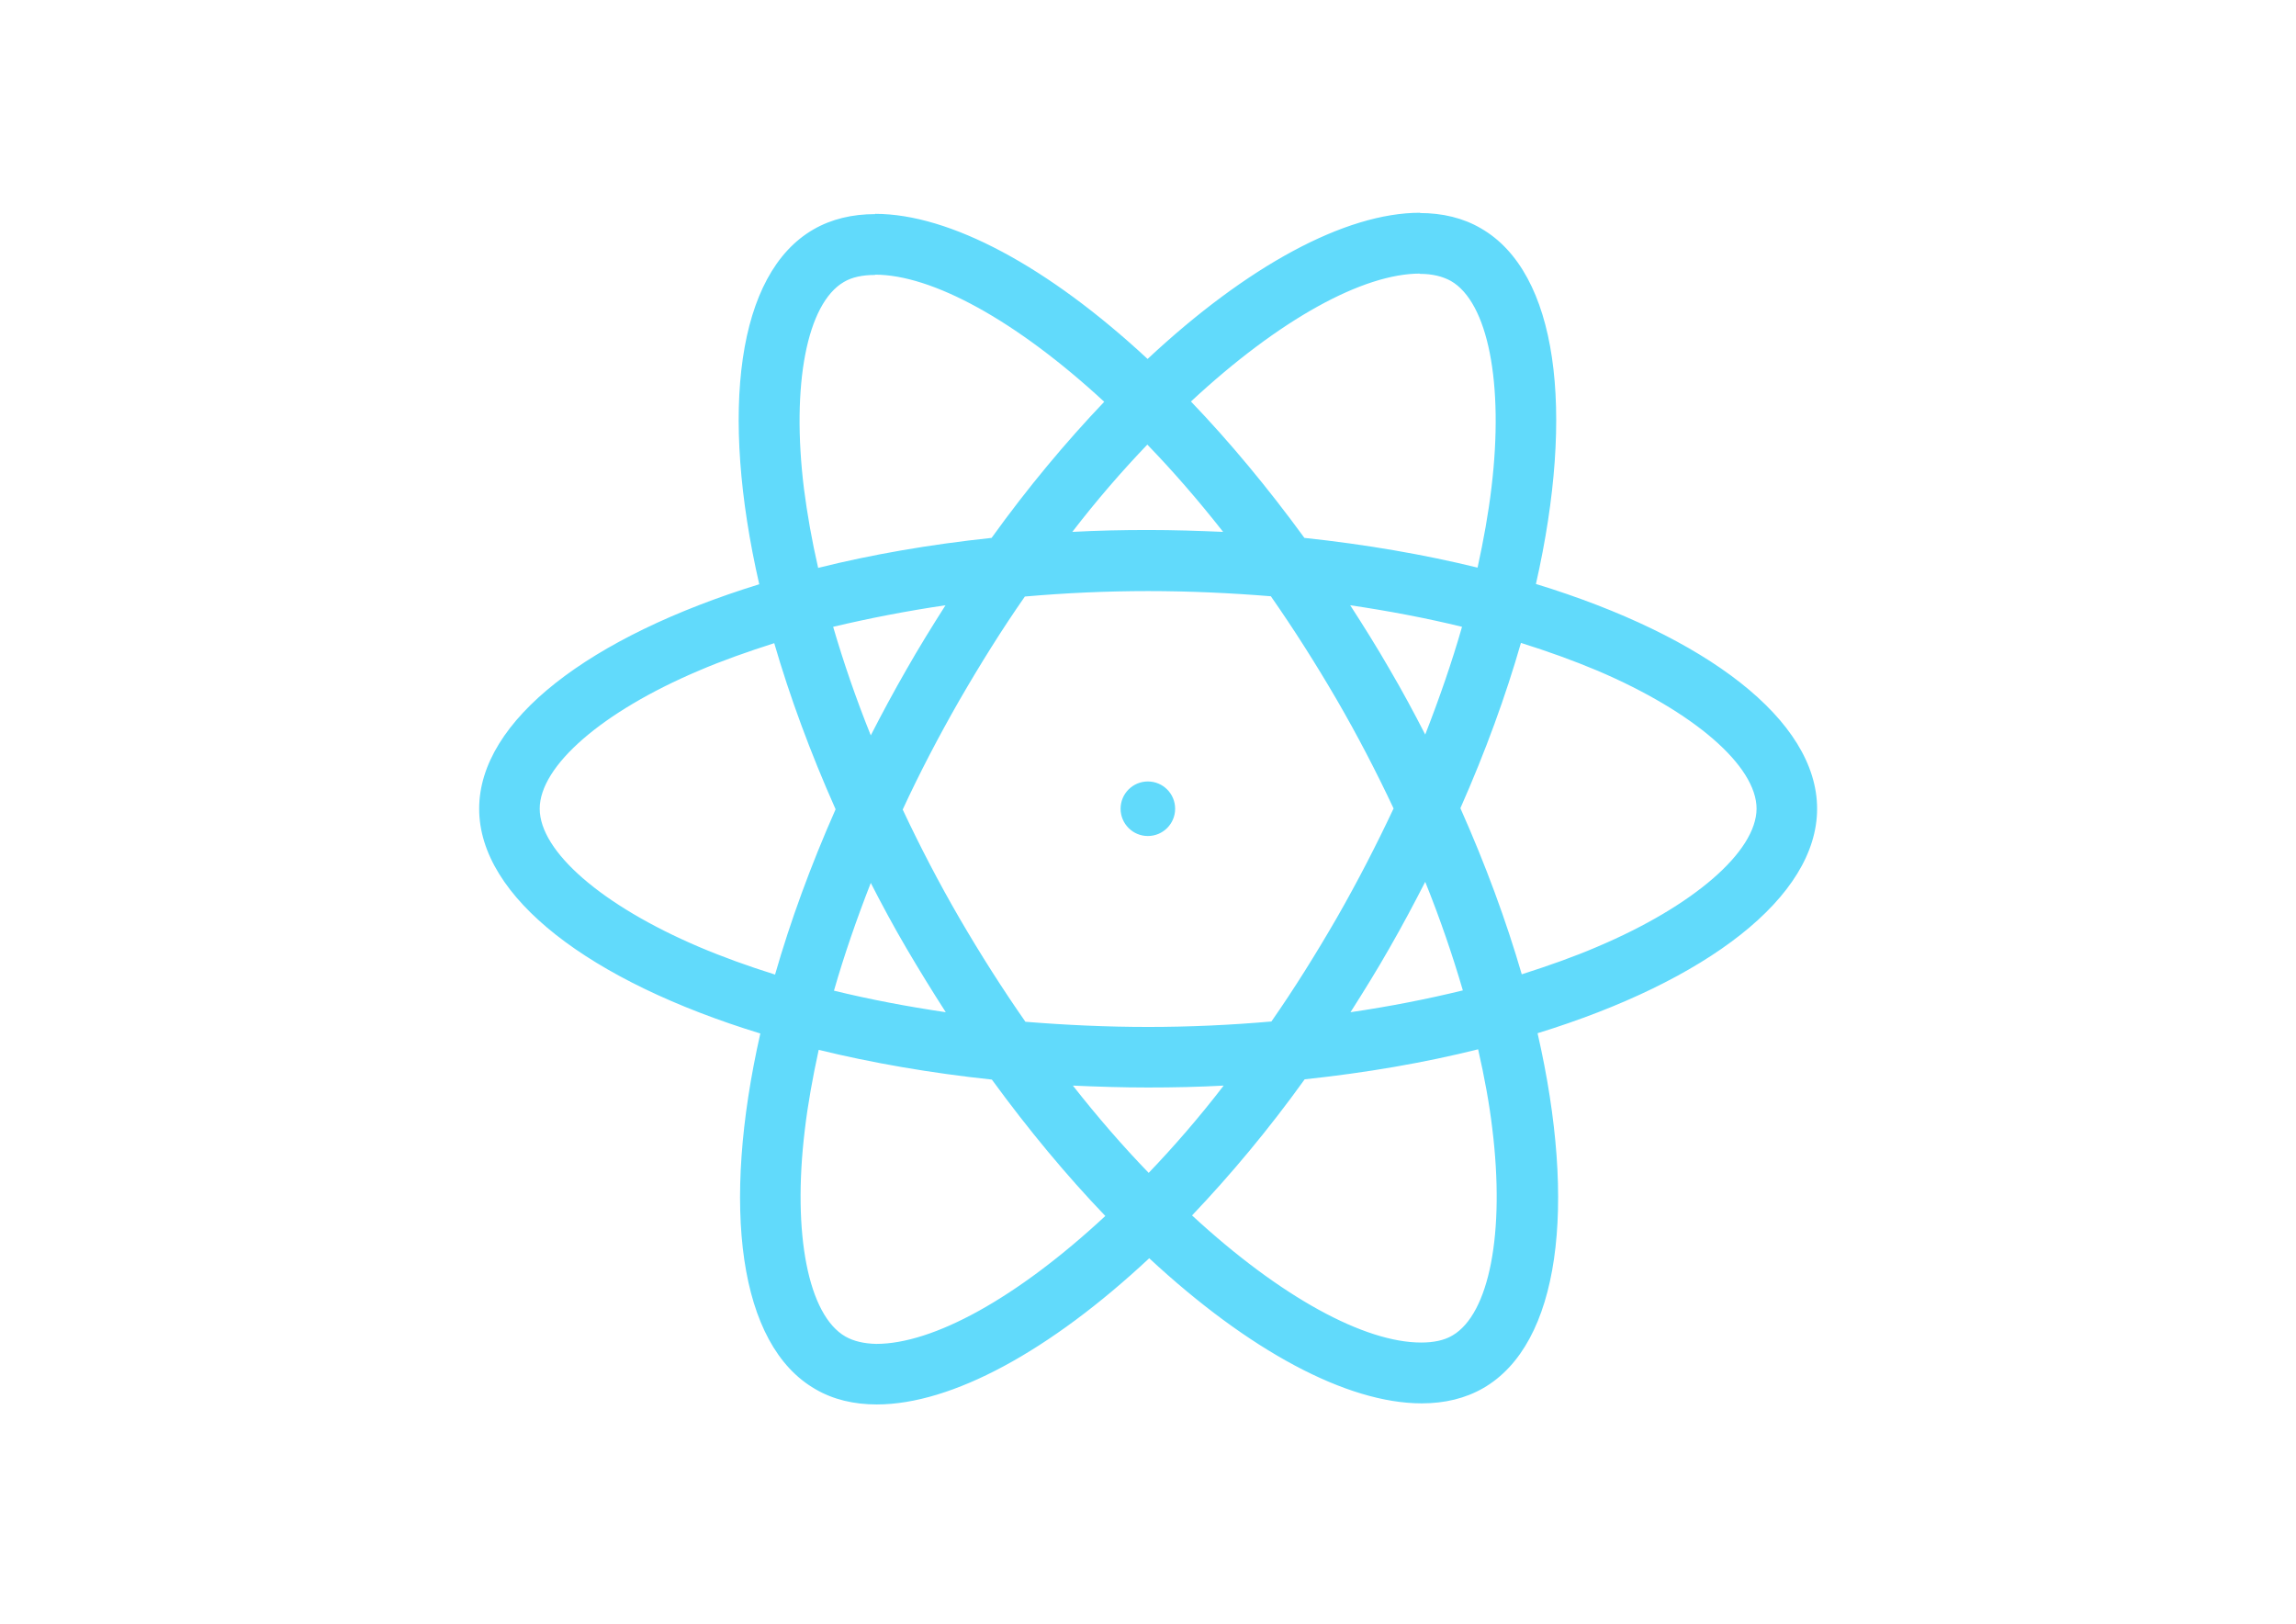
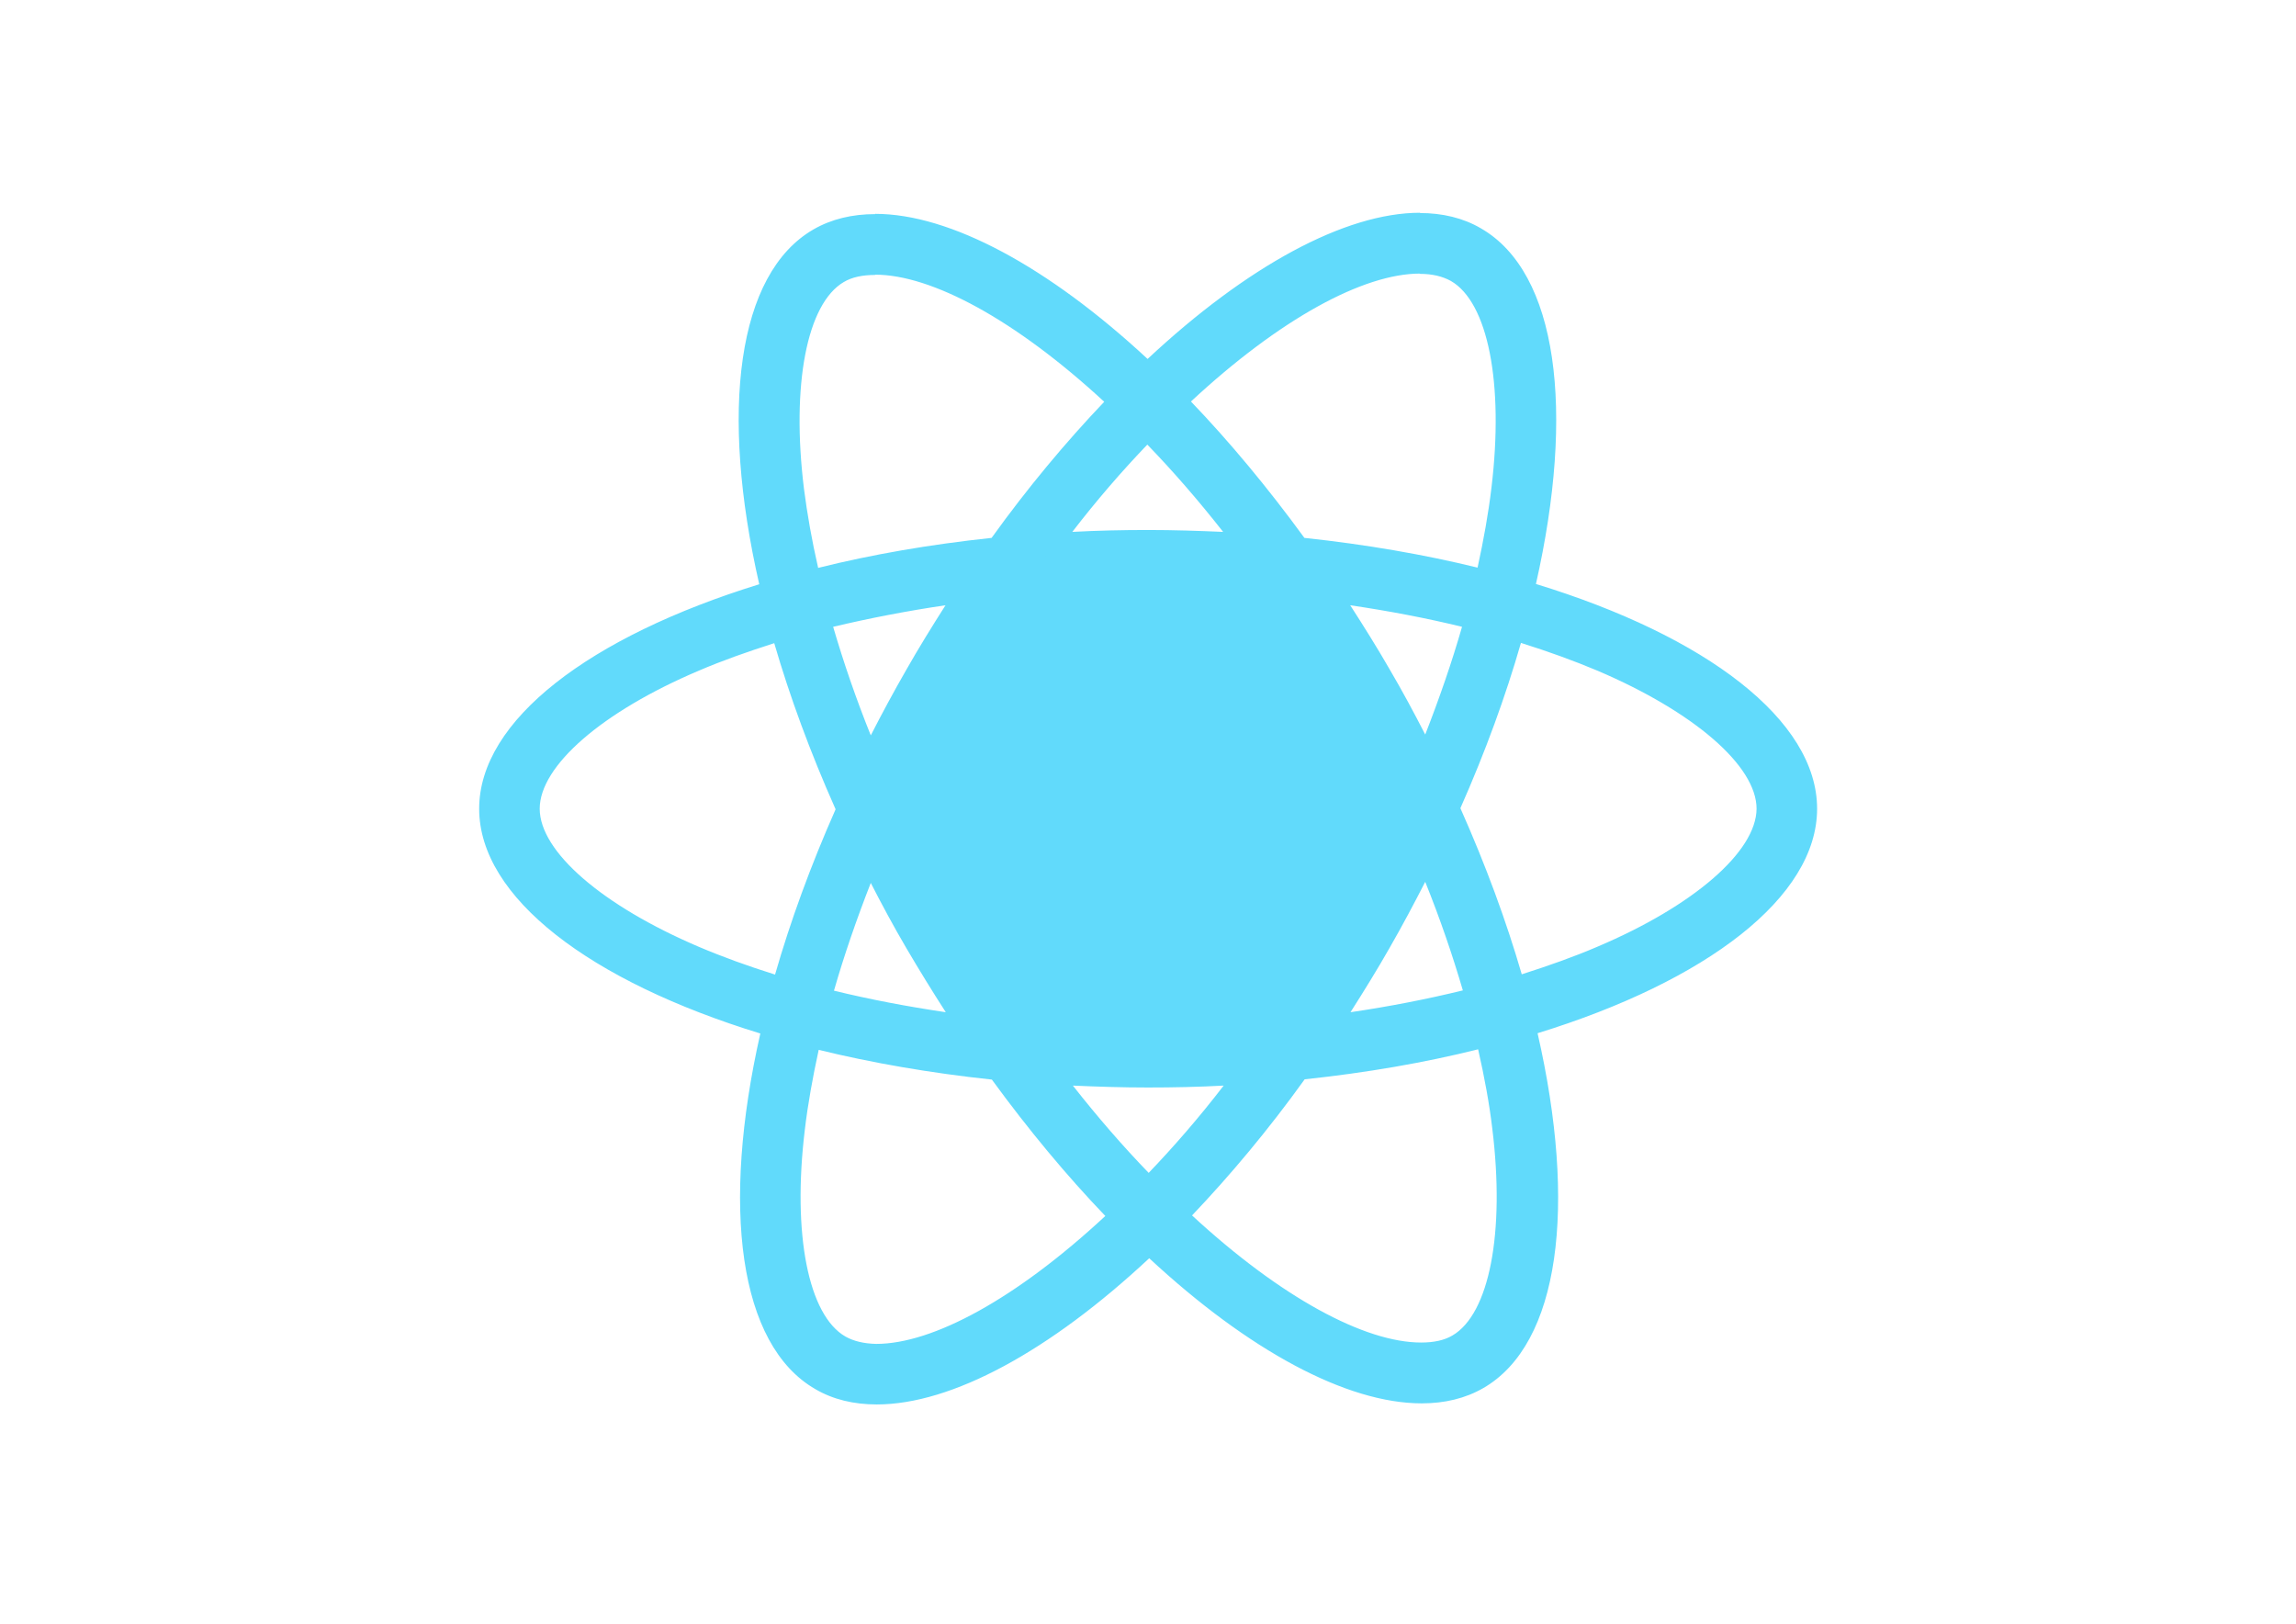
<svg xmlns="http://www.w3.org/2000/svg" viewBox="0 0 841.9 595.3">
  <g fill="#61DAFB">
    <path d="M666.3 296.5c0-32.5-40.7-63.3-103.1-82.4 14.4-63.6 8-114.2-20.2-130.4-6.5-3.8-14.1-5.6-22.4-5.6v22.3c4.6 0 8.3.9 11.4 2.6 13.6 7.8 19.5 37.5 14.9 75.7-1.1 9.4-2.9 19.3-5.1 29.4-19.6-4.8-41-8.5-63.5-10.9-13.5-18.5-27.5-35.3-41.6-50 32.6-30.3 63.2-46.9 84-46.9V78c-27.5 0-63.5 19.6-99.9 53.6-36.4-33.8-72.4-53.2-99.9-53.2v22.3c20.7 0 51.4 16.5 84 46.6-14 14.7-28 31.4-41.3 49.9-22.6 2.4-44 6.1-63.6 11-2.3-10-4-19.7-5.2-29-4.7-38.2 1.1-67.9 14.6-75.8 3-1.8 6.9-2.6 11.5-2.6V78.5c-8.4 0-16 1.8-22.6 5.6-28.1 16.2-34.4 66.7-19.9 130.1-62.2 19.2-102.7 49.9-102.7 82.3 0 32.5 40.7 63.3 103.1 82.4-14.4 63.6-8 114.2 20.2 130.4 6.5 3.8 14.1 5.6 22.5 5.6 27.5 0 63.5-19.6 99.9-53.6 36.4 33.8 72.4 53.2 99.9 53.2 8.4 0 16-1.8 22.6-5.6 28.1-16.2 34.4-66.7 19.9-130.1 62-19.1 102.5-49.9 102.5-82.3zm-130.2-66.7c-3.7 12.9-8.3 26.2-13.5 39.5-4.1-8-8.4-16-13.1-24-4.6-8-9.5-15.8-14.4-23.4 14.2 2.1 27.9 4.7 41 7.9zm-45.8 106.5c-7.8 13.5-15.8 26.3-24.1 38.2-14.9 1.3-30 2-45.2 2-15.1 0-30.2-.7-45-1.9-8.3-11.9-16.4-24.6-24.2-38-7.6-13.1-14.5-26.4-20.8-39.8 6.2-13.4 13.2-26.8 20.7-39.9 7.8-13.5 15.8-26.3 24.1-38.2 14.9-1.3 30-2 45.2-2 15.1 0 30.2.7 45 1.9 8.3 11.9 16.4 24.6 24.2 38 7.6 13.1 14.5 26.4 20.8 39.8-6.3 13.4-13.2 26.8-20.7 39.9zm32.3-13c5.4 13.4 10 26.8 13.8 39.8-13.1 3.2-26.9 5.9-41.2 8 4.9-7.7 9.8-15.6 14.4-23.7 4.6-8 8.9-16.1 13-24.1zM421.2 430c-9.3-9.6-18.6-20.3-27.8-32 9 .4 18.2.7 27.5.7 9.4 0 18.7-.2 27.8-.7-9 11.7-18.3 22.4-27.5 32zm-74.4-58.9c-14.2-2.1-27.9-4.7-41-7.9 3.7-12.9 8.3-26.2 13.5-39.5 4.1 8 8.4 16 13.1 24 4.7 8 9.5 15.8 14.4 23.4zM420.7 163c9.3 9.6 18.6 20.3 27.8 32-9-.4-18.2-.7-27.5-.7-9.4 0-18.7.2-27.8.7 9-11.7 18.3-22.4 27.5-32zm-74 58.9c-4.9 7.7-9.8 15.6-14.4 23.7-4.6 8-8.9 16-13 24-5.4-13.4-10-26.8-13.8-39.8 13.1-3.1 26.9-5.8 41.2-7.9zm-90.5 125.2c-35.4-15.1-58.3-34.9-58.3-50.6 0-15.7 22.9-35.6 58.3-50.6 8.6-3.7 18-7 27.7-10.1 5.7 19.6 13.2 40 22.5 60.9-9.2 20.8-16.6 41.1-22.2 60.6-9.9-3.1-19.3-6.5-28-10.2zM310 490c-13.6-7.8-19.5-37.5-14.9-75.7 1.1-9.4 2.9-19.3 5.1-29.4 19.6 4.8 41 8.5 63.5 10.9 13.5 18.5 27.5 35.3 41.6 50-32.6 30.3-63.2 46.9-84 46.9-4.5-.1-8.3-1-11.3-2.7zm237.2-76.2c4.7 38.2-1.1 67.9-14.6 75.8-3 1.8-6.9 2.6-11.5 2.6-20.7 0-51.4-16.5-84-46.6 14-14.7 28-31.4 41.3-49.9 22.6-2.4 44-6.1 63.6-11 2.3 10.1 4.1 19.8 5.2 29.1zm38.5-66.7c-8.6 3.7-18 7-27.7 10.1-5.7-19.6-13.2-40-22.5-60.9 9.2-20.8 16.6-41.1 22.2-60.6 9.9 3.1 19.3 6.5 28.1 10.2 35.4 15.1 58.3 34.9 58.3 50.6-.1 15.7-23 35.6-58.4 50.6zM320.8 78.4z" />
-     <circle cx="420.9" cy="296.5" r="10.0" />
+     <circle cx="420.9" cy="296.5" r="100.0" />
    <path d="M520.5 78.1z" />
  </g>
</svg>
